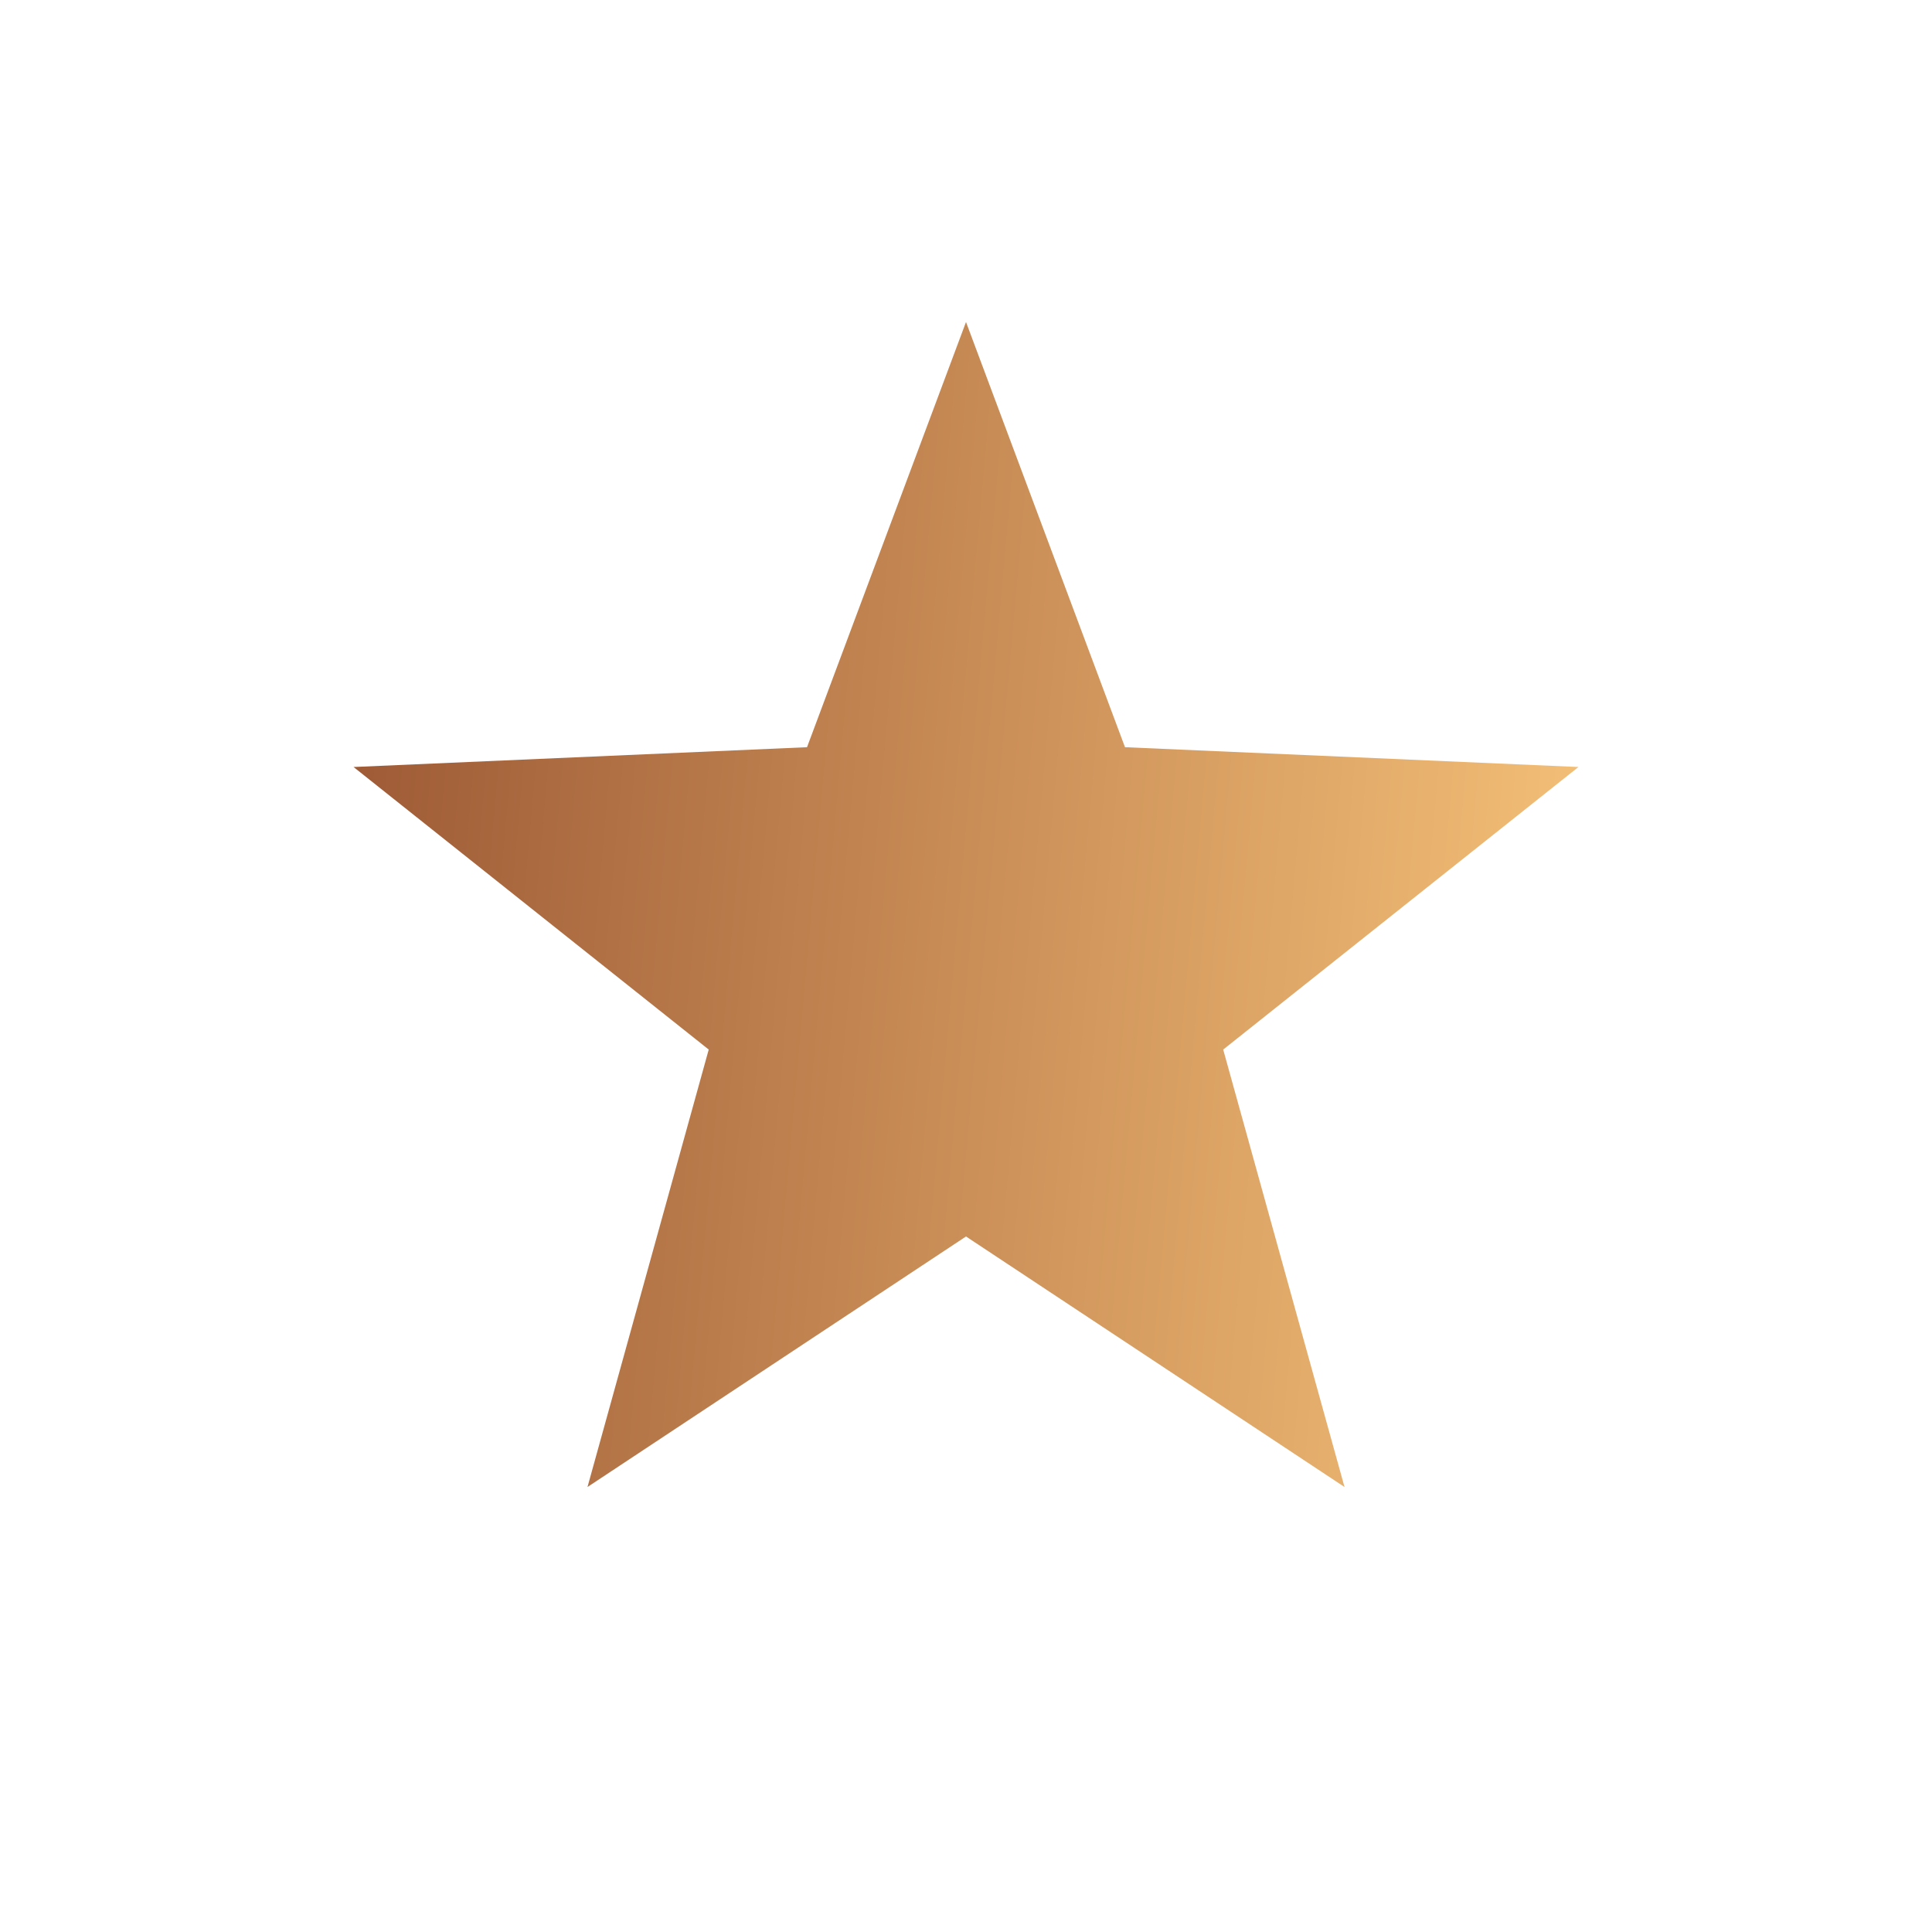
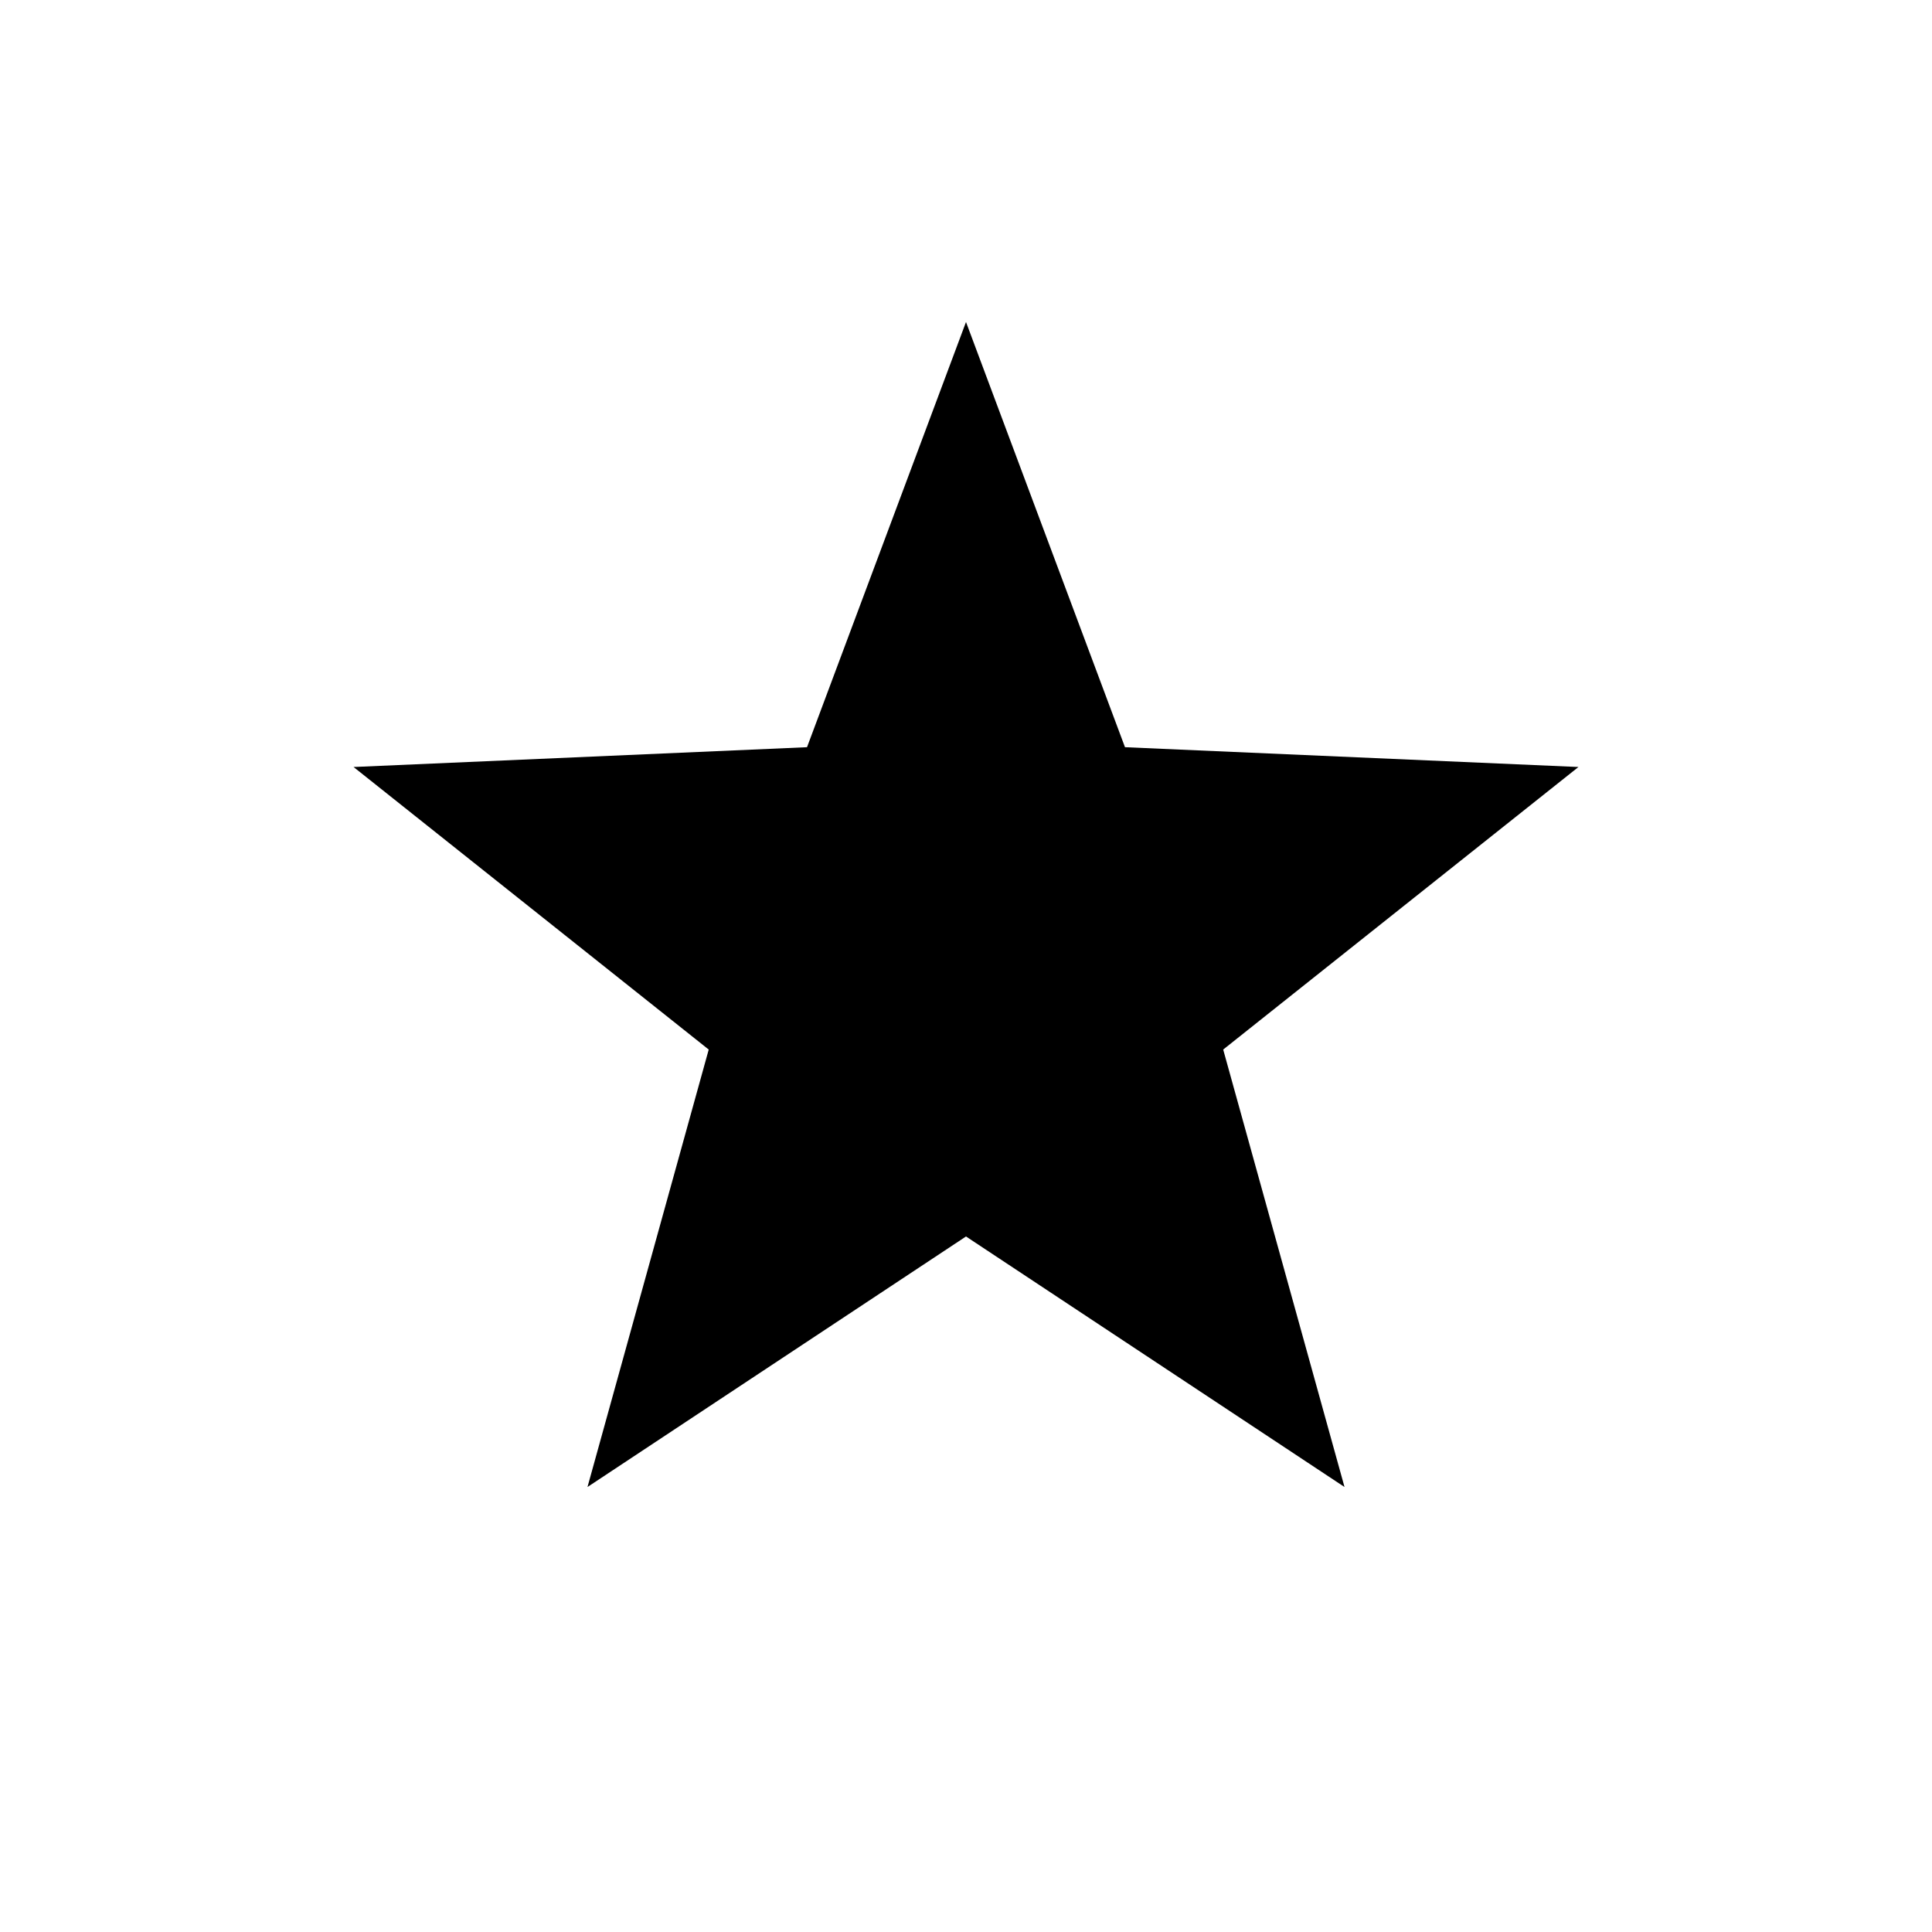
<svg xmlns="http://www.w3.org/2000/svg" width="24" height="24" viewBox="0 0 24 24" fill="none">
  <path d="M12 4L13.975 9.282L19.608 9.528L15.195 13.038L16.702 18.472L12 15.36L7.298 18.472L8.804 13.038L4.392 9.528L10.025 9.282L12 4Z" fill="url(#paint0_linear_1330_2622)" />
  <defs>
    <linearGradient id="paint0_linear_1330_2622" x1="-2.018" y1="-6.222" x2="21.355" y2="-4.138" gradientUnits="userSpaceOnUse">
-       <stop offset="0.261" stop-color="#95502F" />
-       <stop offset="1" stop-color="#F5C178" />
+       <stop offset="0.261" stopColor="#95502F" />
+       <stop offset="1" stopColor="#F5C178" />
    </linearGradient>
  </defs>
</svg>
